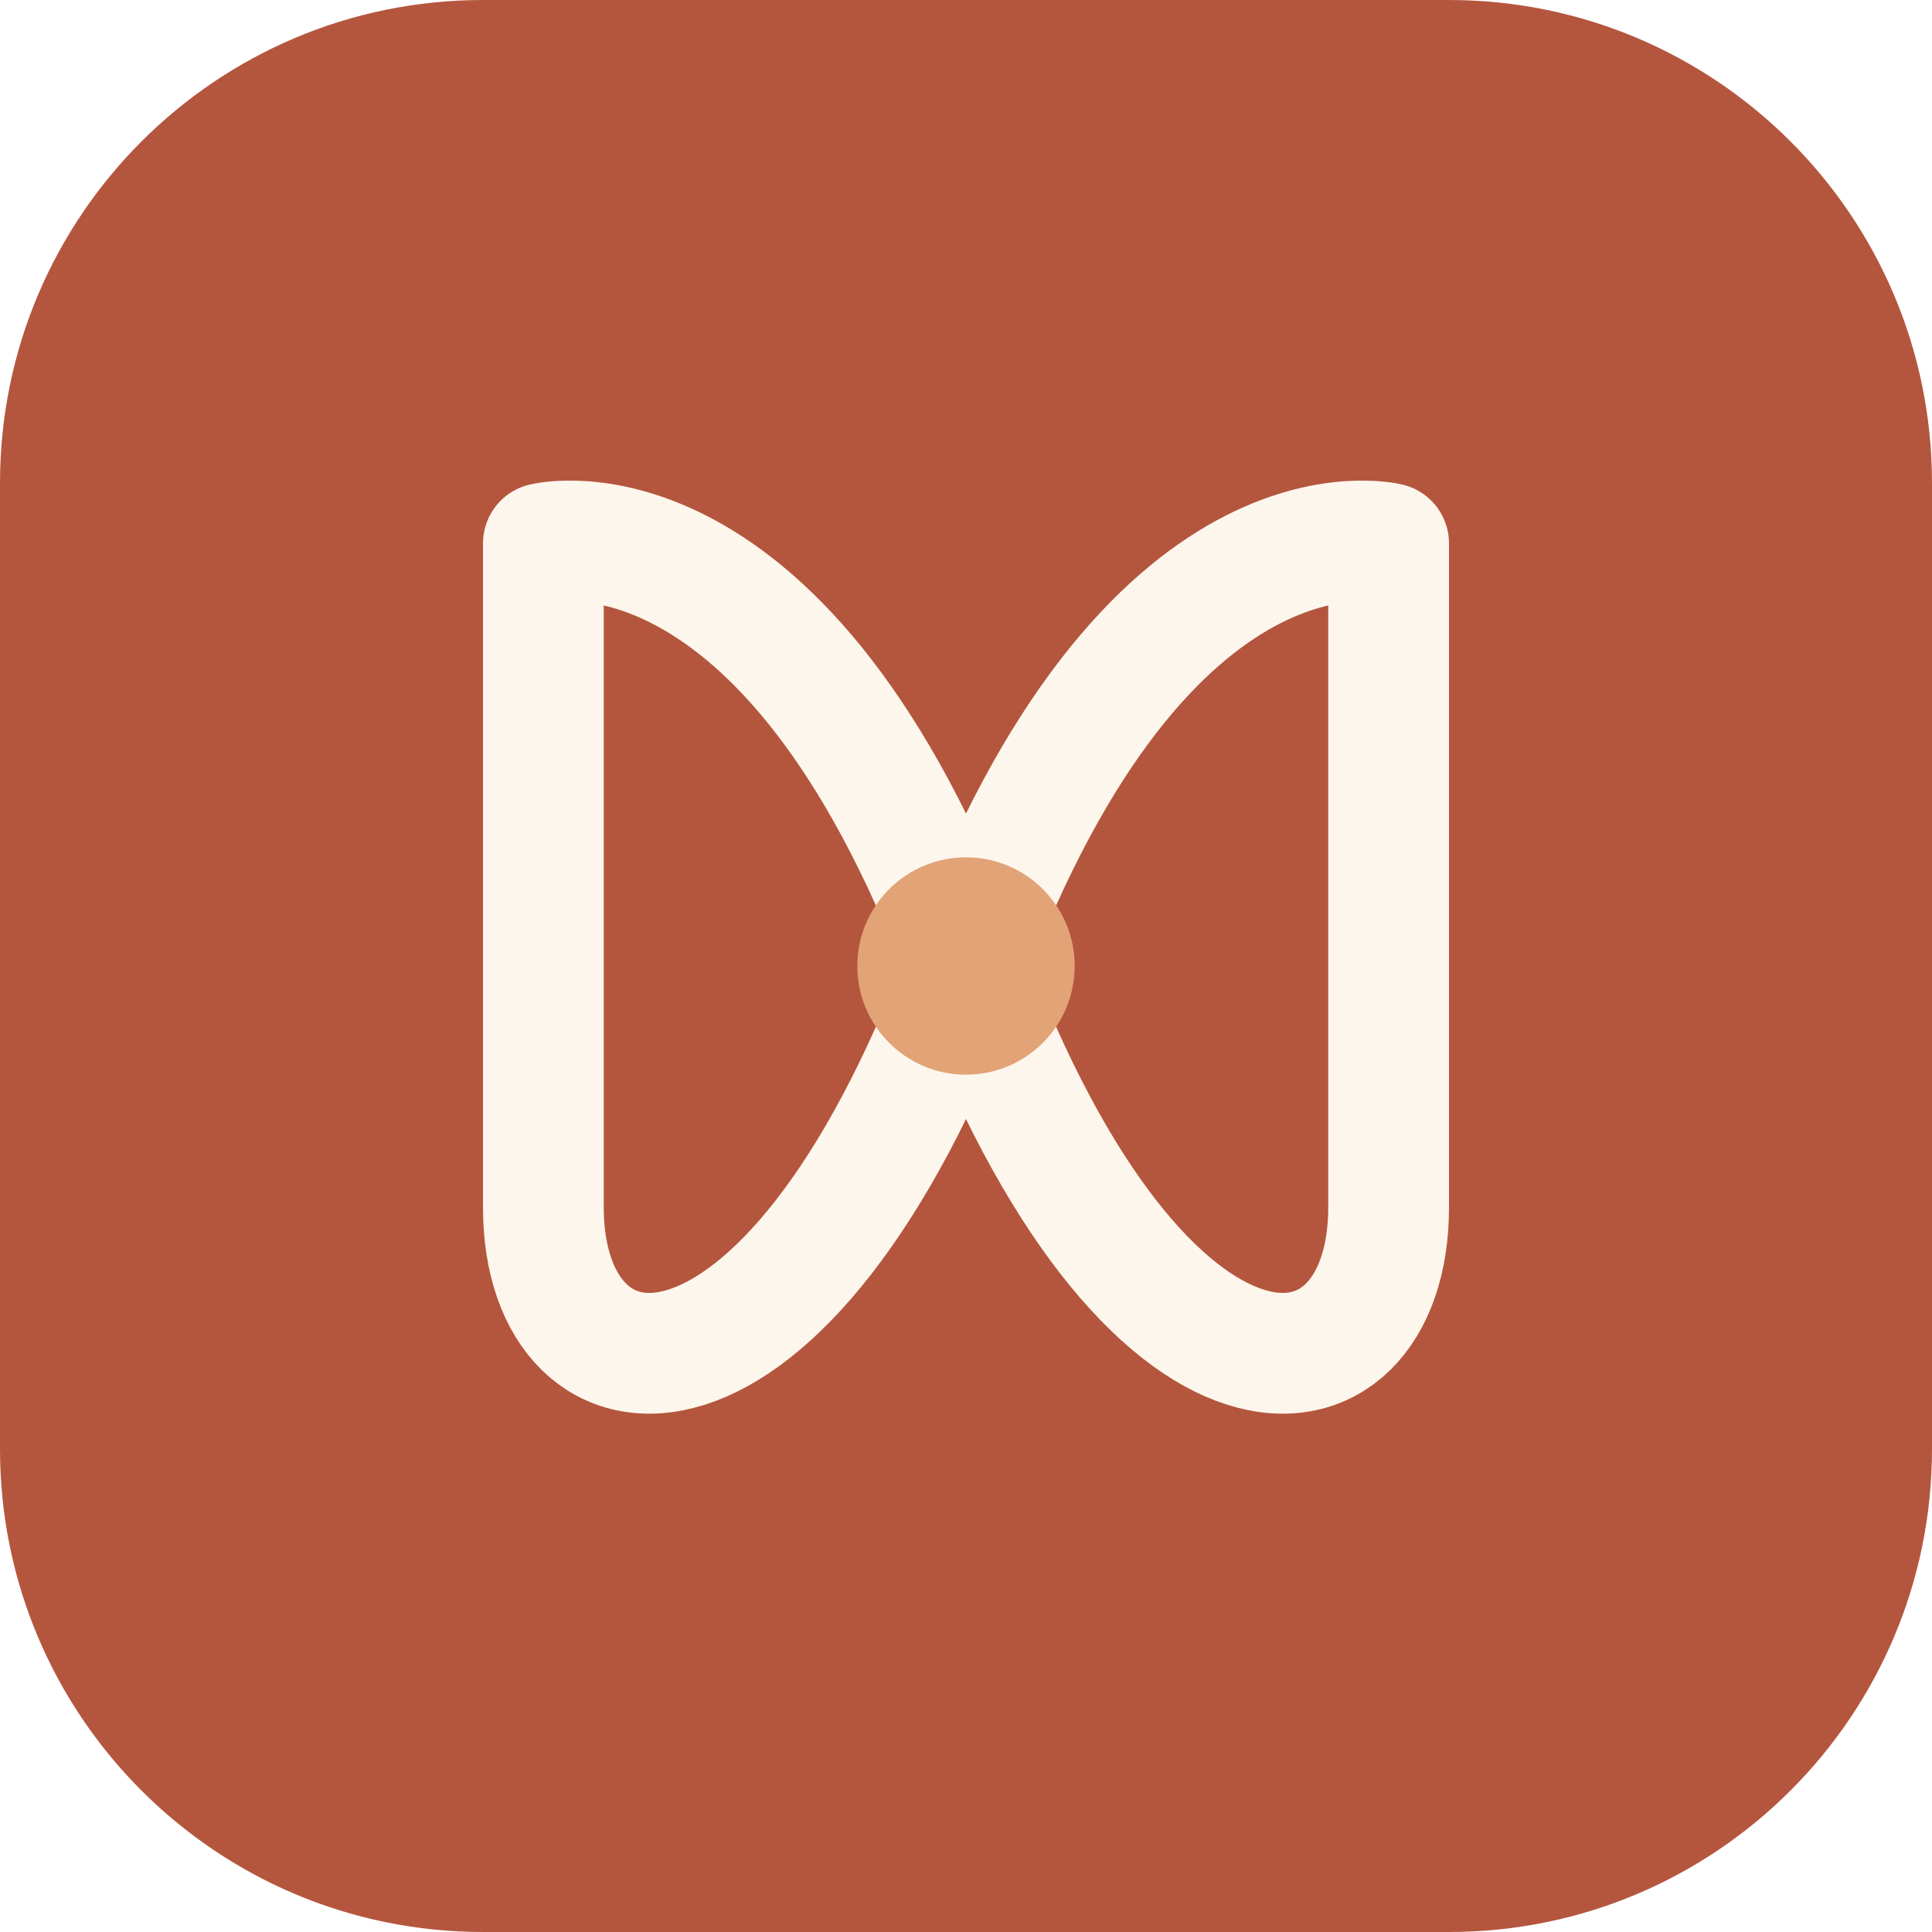
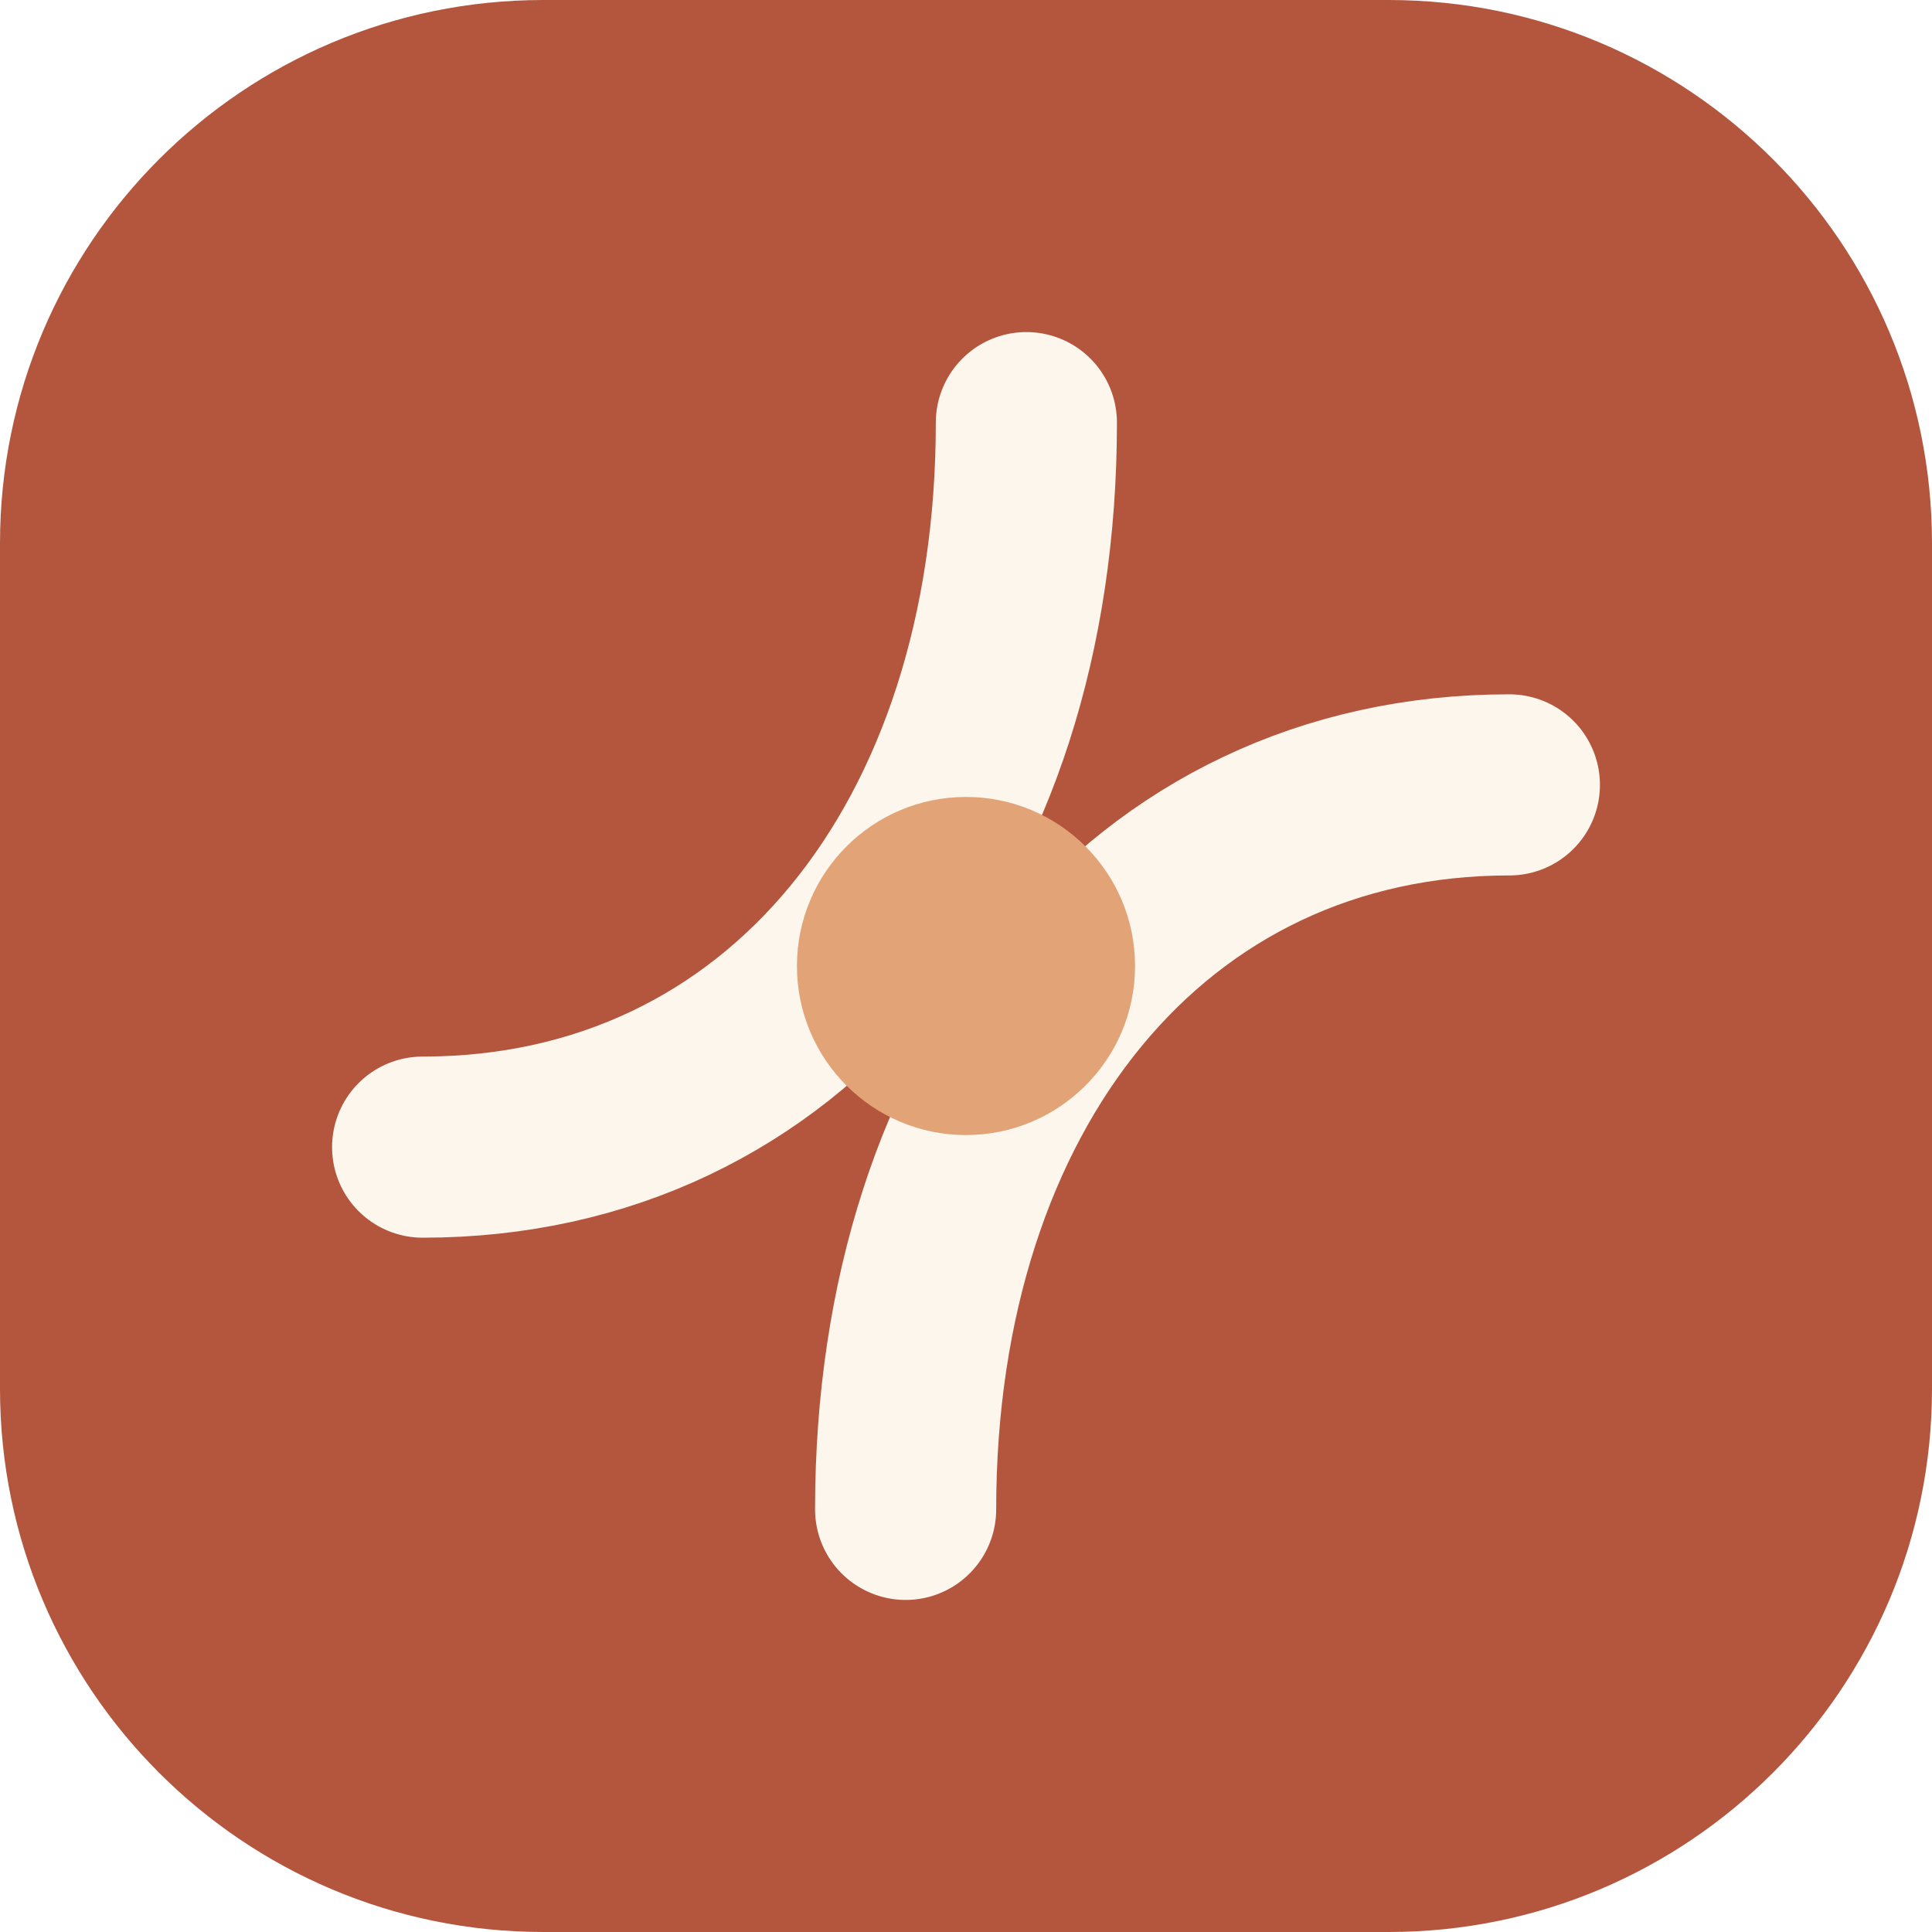
<svg xmlns="http://www.w3.org/2000/svg" width="32" height="32" viewBox="0 0 32 32" fill="none">
-   <rect width="32" height="32" rx="8" fill="#B4563E" />
-   <path d="M 9 9 V 20 C 9 23.5 13 24 16 16 C 13 8 9 9 9 9 Z" stroke="#FDF6EC" stroke-width="2" stroke-linecap="round" stroke-linejoin="round" fill="none" />
-   <path d="M 23 9 V 20 C 23 23.5 19 24 16 16 C 19 8 23 9 23 9 Z" stroke="#FDF6EC" stroke-width="2" stroke-linecap="round" stroke-linejoin="round" fill="none" />
-   <circle cx="16" cy="16" r="1.8" fill="#E2A377" />
+   <rect width="32" height="32" rx="9" fill="#B4563E" />
+   <path d="M 7 19 C 13 19 17 14 17 7" stroke="#FDF6EC" stroke-width="3" stroke-linecap="round" />
+   <path d="M 25 13 C 19 13 15 18 15 25" stroke="#FDF6EC" stroke-width="3" stroke-linecap="round" />
+   <circle cx="16" cy="16" r="2.8" fill="#E2A377" />
</svg>
